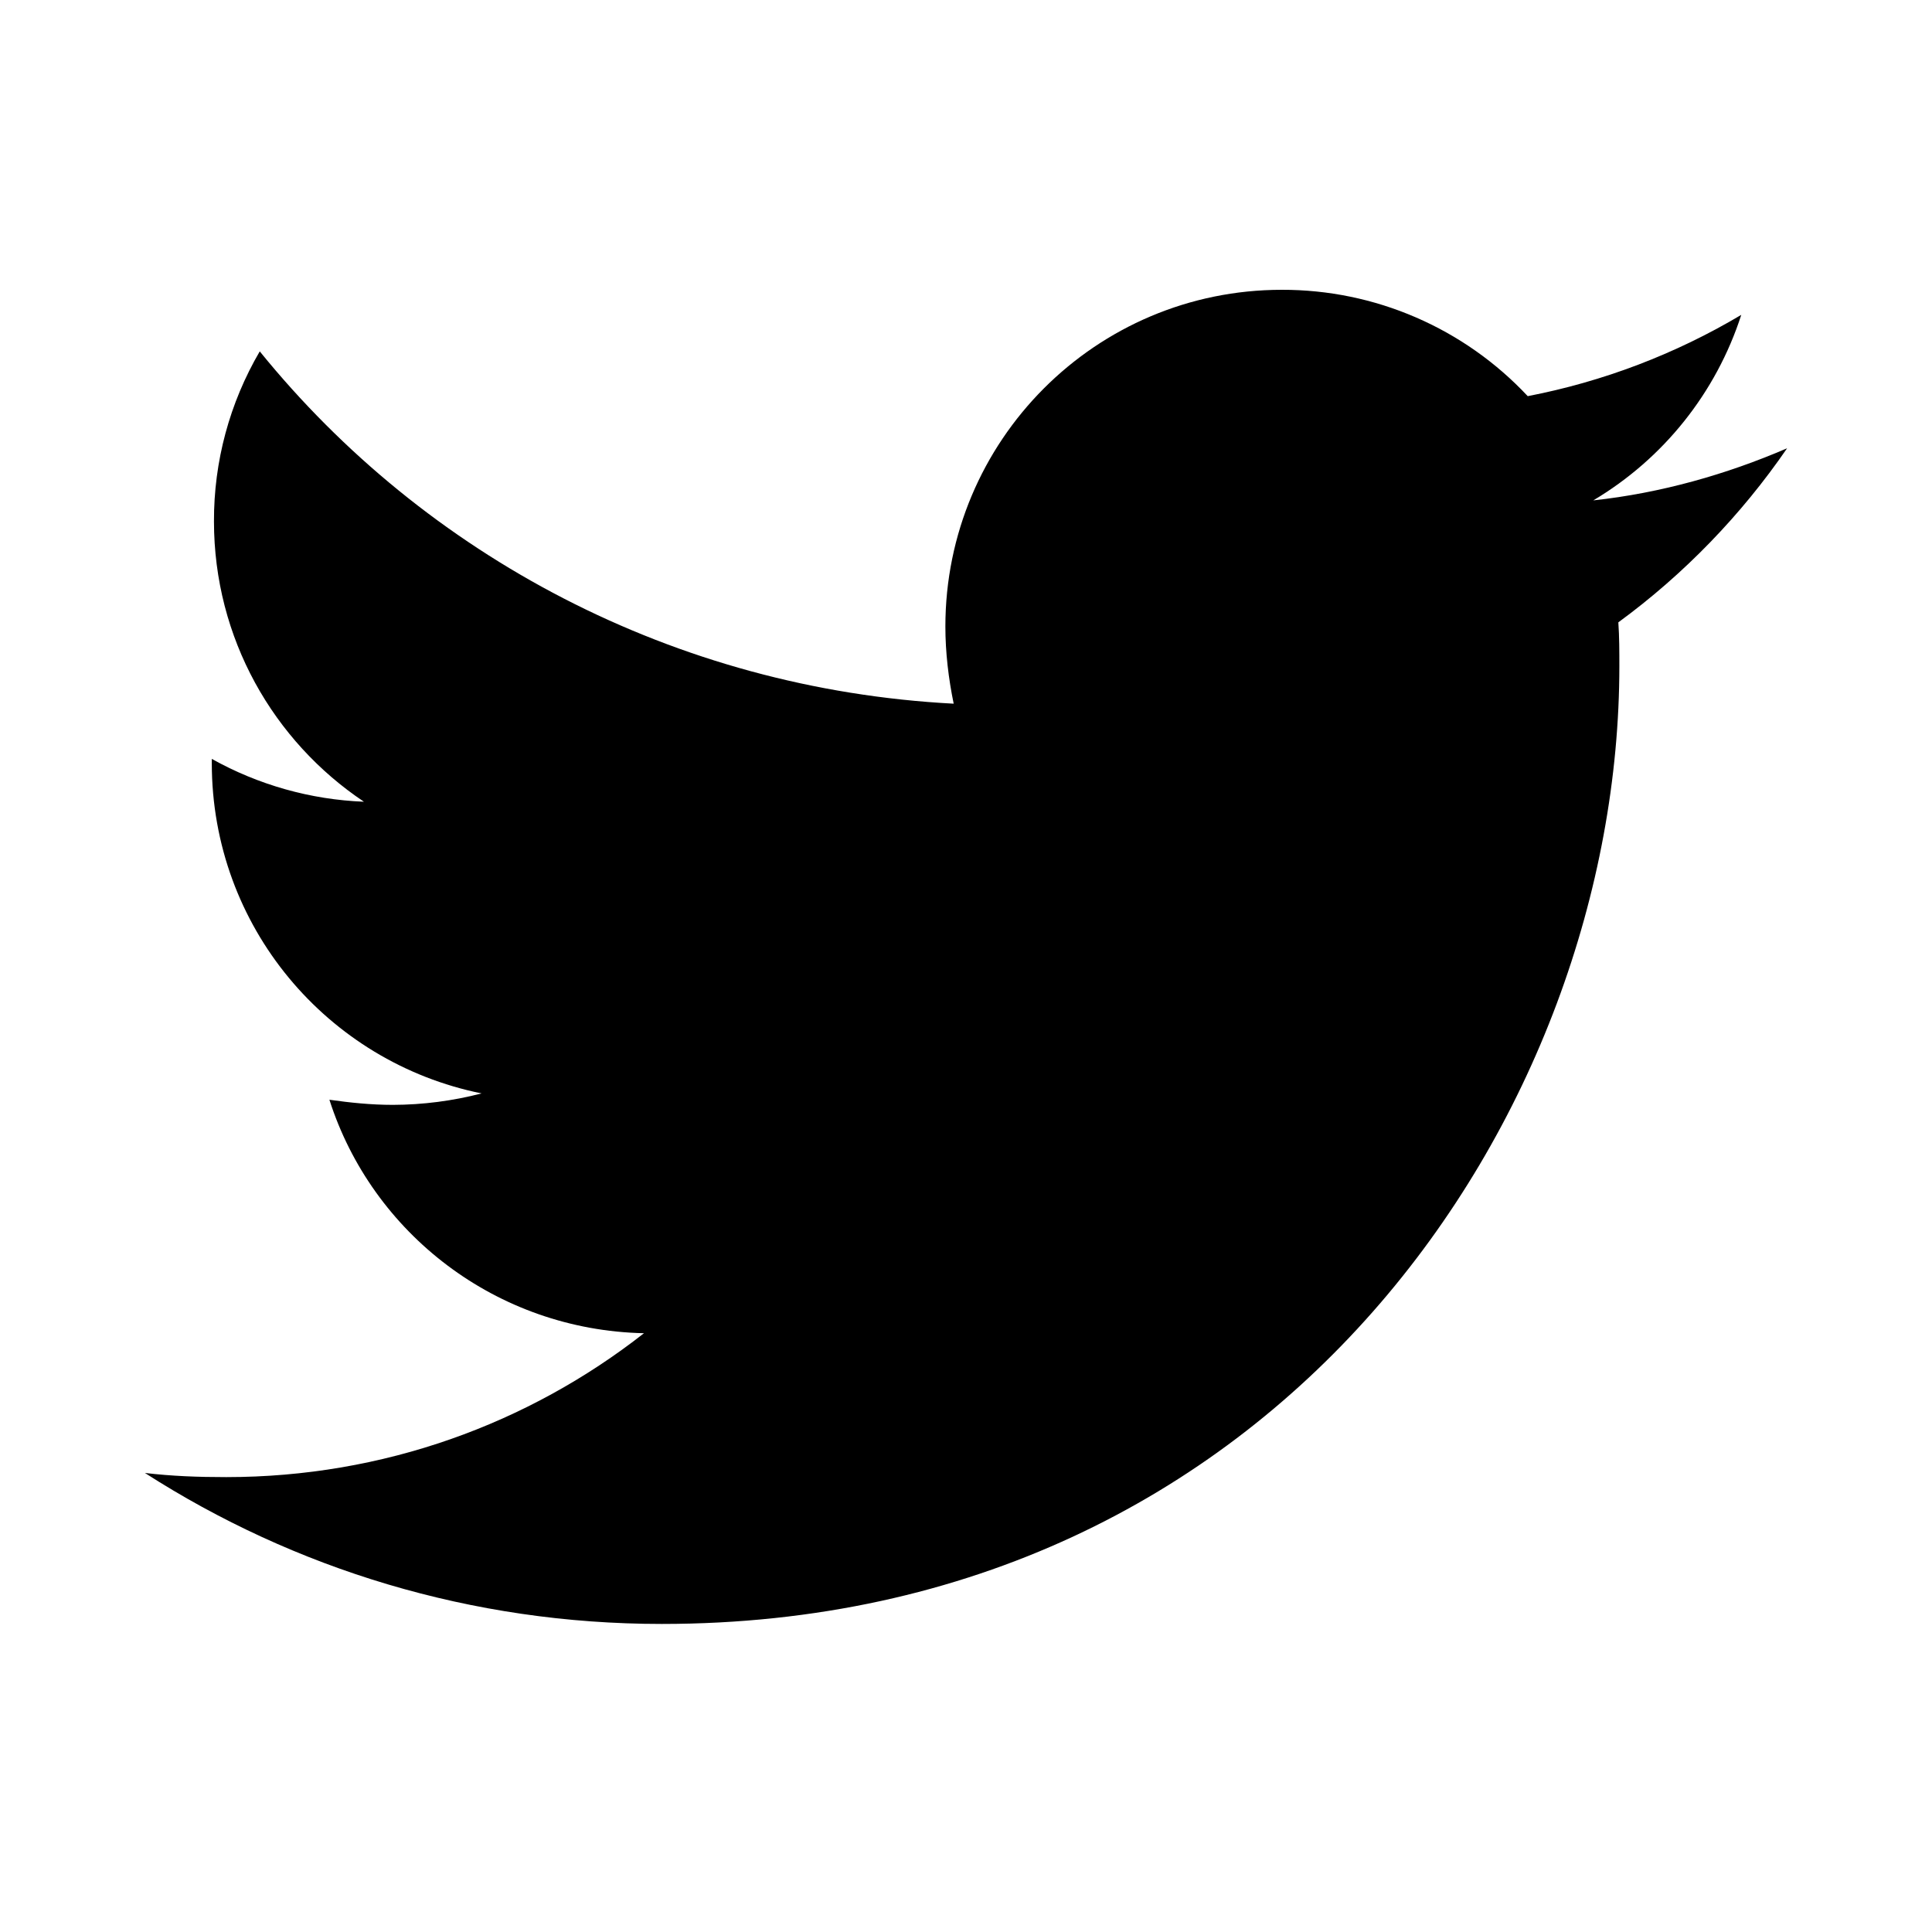
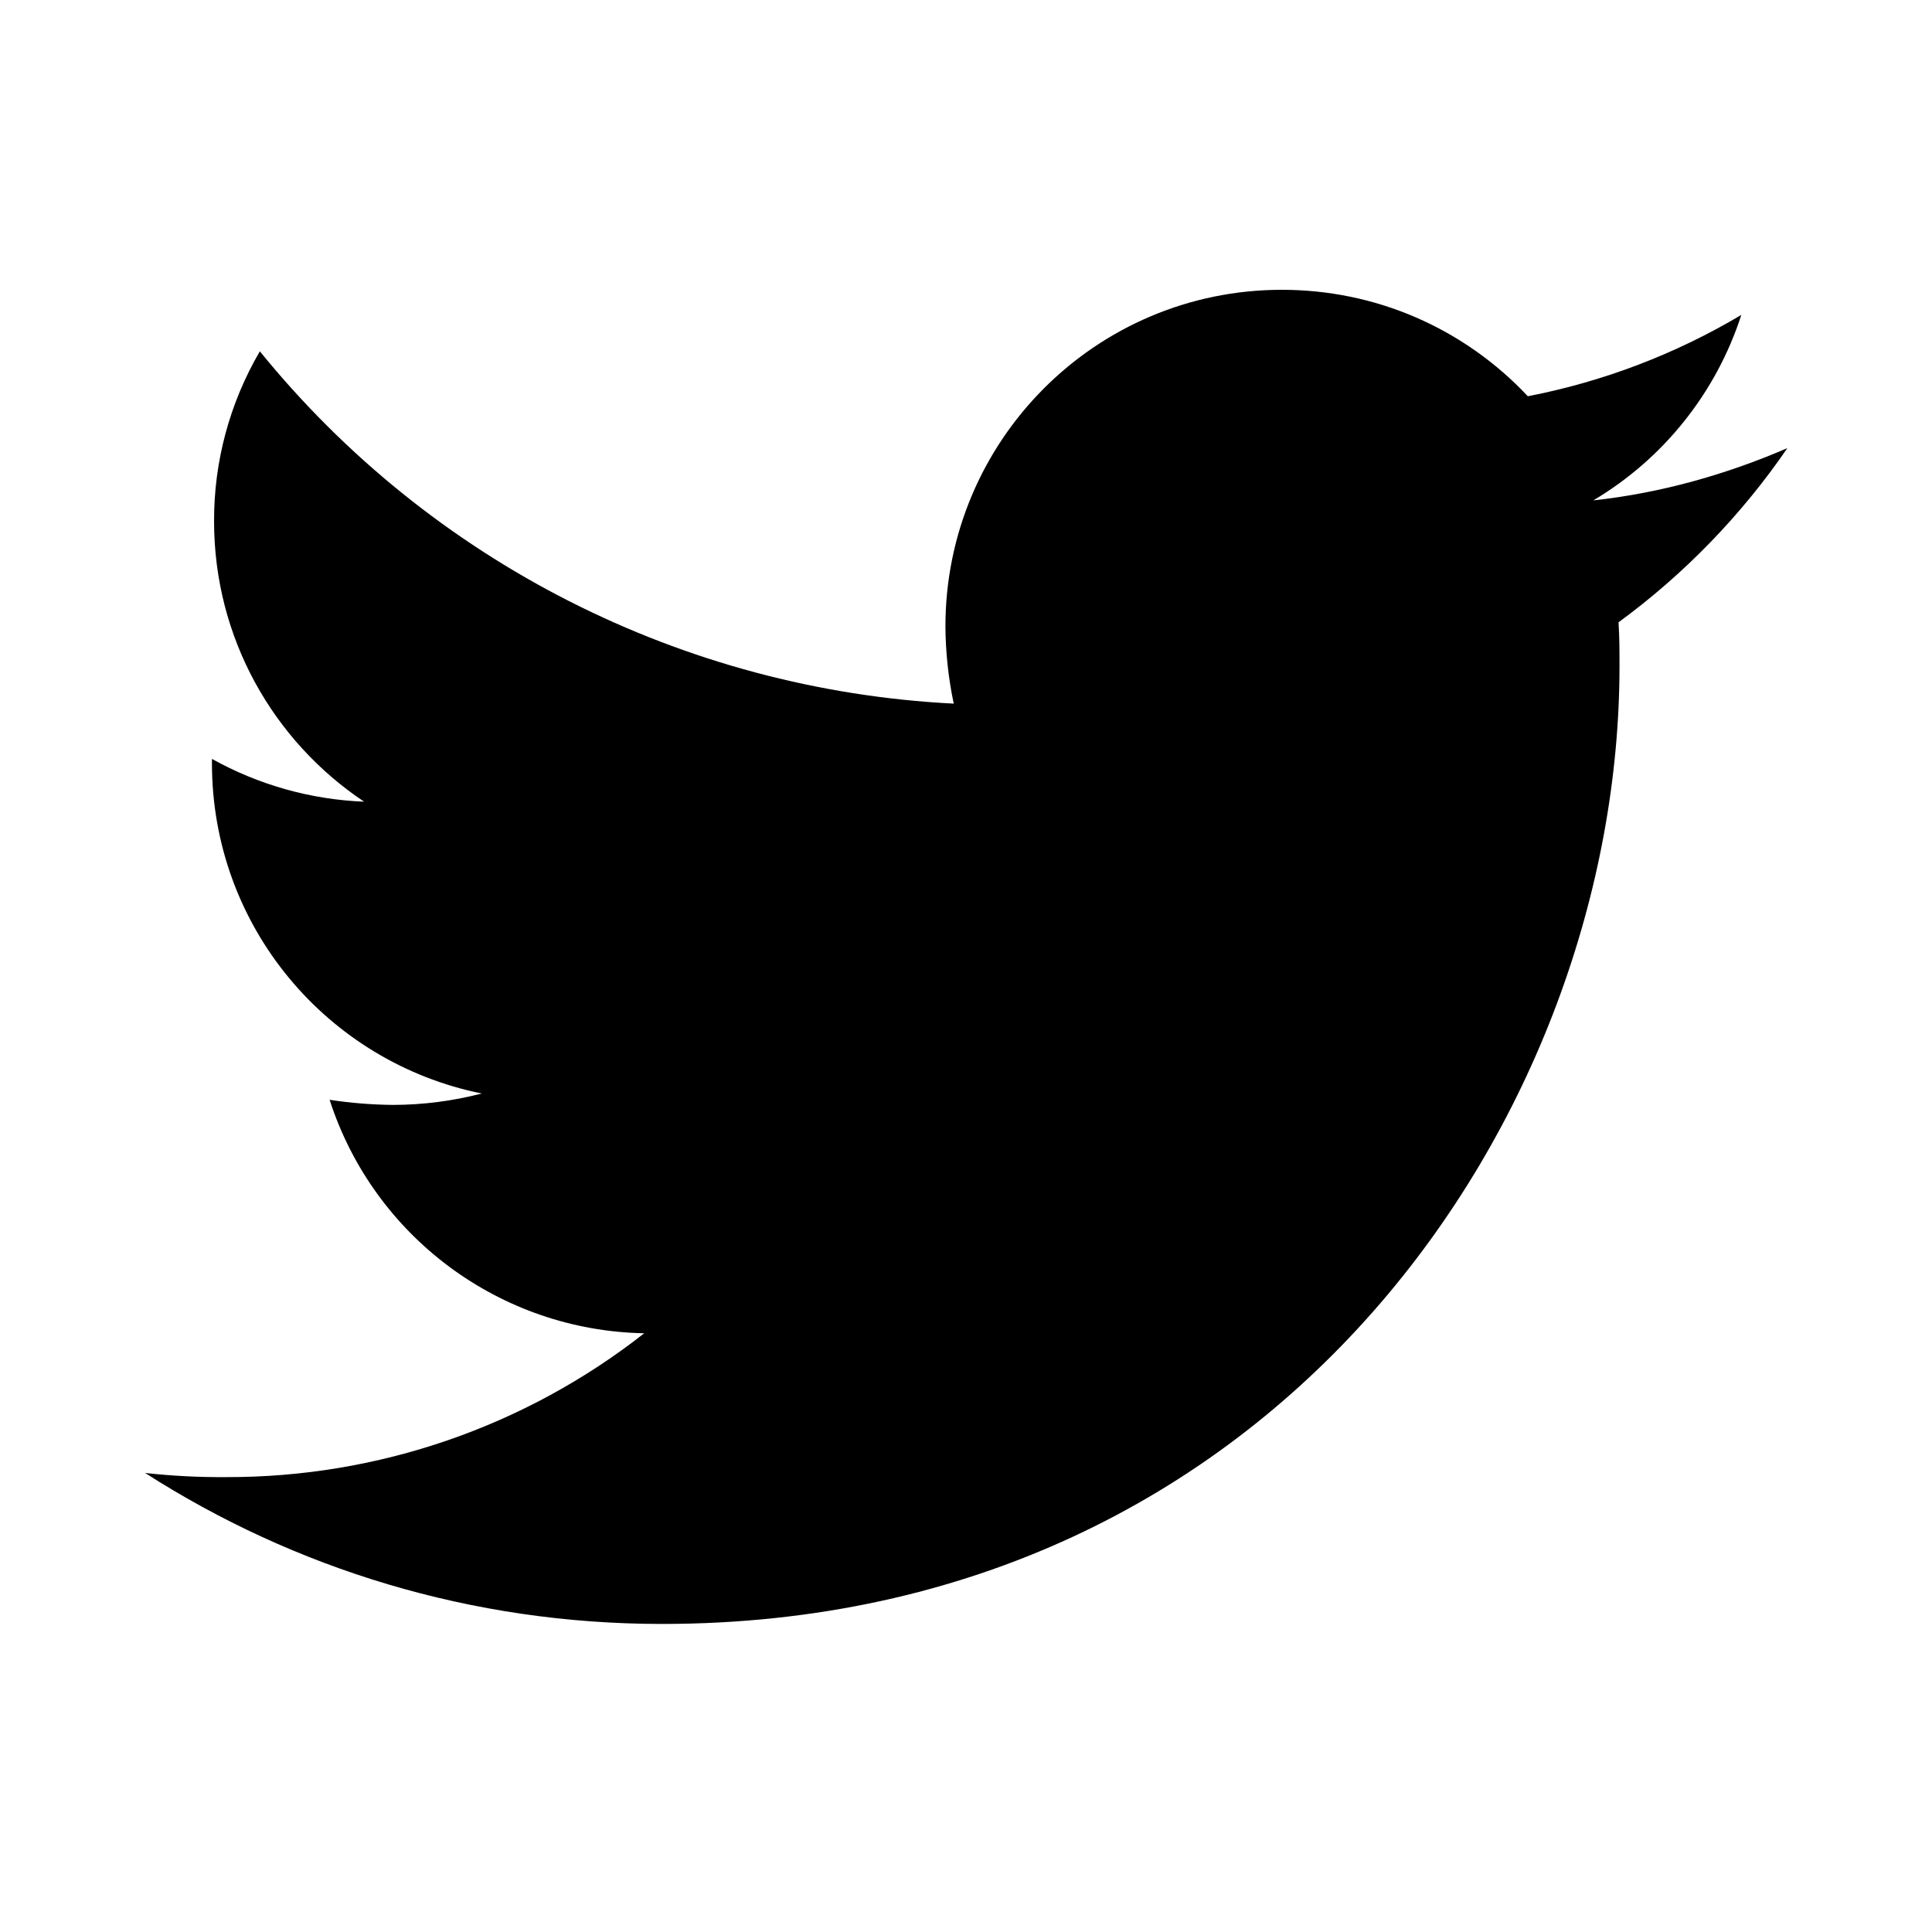
- <svg xmlns="http://www.w3.org/2000/svg" width="40" height="40" fill="none">
-   <path d="M37 9.281c-1.25.539-2.61.927-4.013 1.079a6.95 6.95 0 0 0 3.064-3.841c-1.365.812-2.861 1.382-4.421 1.683-.652-.697-1.44-1.252-2.316-1.631S27.494 5.998 26.54 6c-3.861 0-6.967 3.13-6.967 6.971 0 .539.065 1.079.172 1.598C13.963 14.266 8.806 11.504 5.378 7.275c-.625 1.067-.952 2.282-.948 3.518 0 2.419 1.23 4.552 3.105 5.806a7.028 7.028 0 0 1-3.15-.887v.086c0 3.387 2.394 6.194 5.586 6.84a7.38 7.38 0 0 1-1.835.237c-.454 0-.883-.045-1.316-.106.883 2.762 3.453 4.768 6.513 4.834-2.394 1.875-5.394 2.979-8.65 2.979-.584 0-1.124-.02-1.683-.086 3.089 1.982 6.754 3.126 10.701 3.126 12.814 0 19.826-10.616 19.826-19.83 0-.302 0-.605-.021-.907C34.863 11.892 36.052 10.662 37 9.281z" fill="#000" />
+ <svg xmlns="http://www.w3.org/2000/svg" width="20" height="20" fill="none">
+   <path d="M18.5 4.64c-.625.27-1.305.464-2.006.54.727-.432 1.272-1.115 1.532-1.92a6.88 6.88 0 0 1-2.21.842c-.326-.348-.72-.626-1.158-.816S13.747 3 13.27 3c-1.93 0-3.483 1.565-3.483 3.485a4 4 0 0 0 .086.799 9.9 9.9 0 0 1-7.183-3.647 3.46 3.46 0 0 0-.474 1.759c0 1.21.615 2.276 1.553 2.903-.553-.022-1.092-.174-1.575-.443V7.9c0 1.694 1.197 3.097 2.793 3.42a3.69 3.69 0 0 1-.917.118 4.64 4.64 0 0 1-.658-.053 3.49 3.49 0 0 0 3.257 2.417 6.98 6.98 0 0 1-4.325 1.489 7.12 7.12 0 0 1-.842-.043c1.545.99 3.377 1.563 5.35 1.563 6.407 0 9.913-5.308 9.913-9.915 0-.15 0-.302-.01-.454.678-.496 1.273-1.11 1.747-1.802z" fill="#000" />
</svg>
